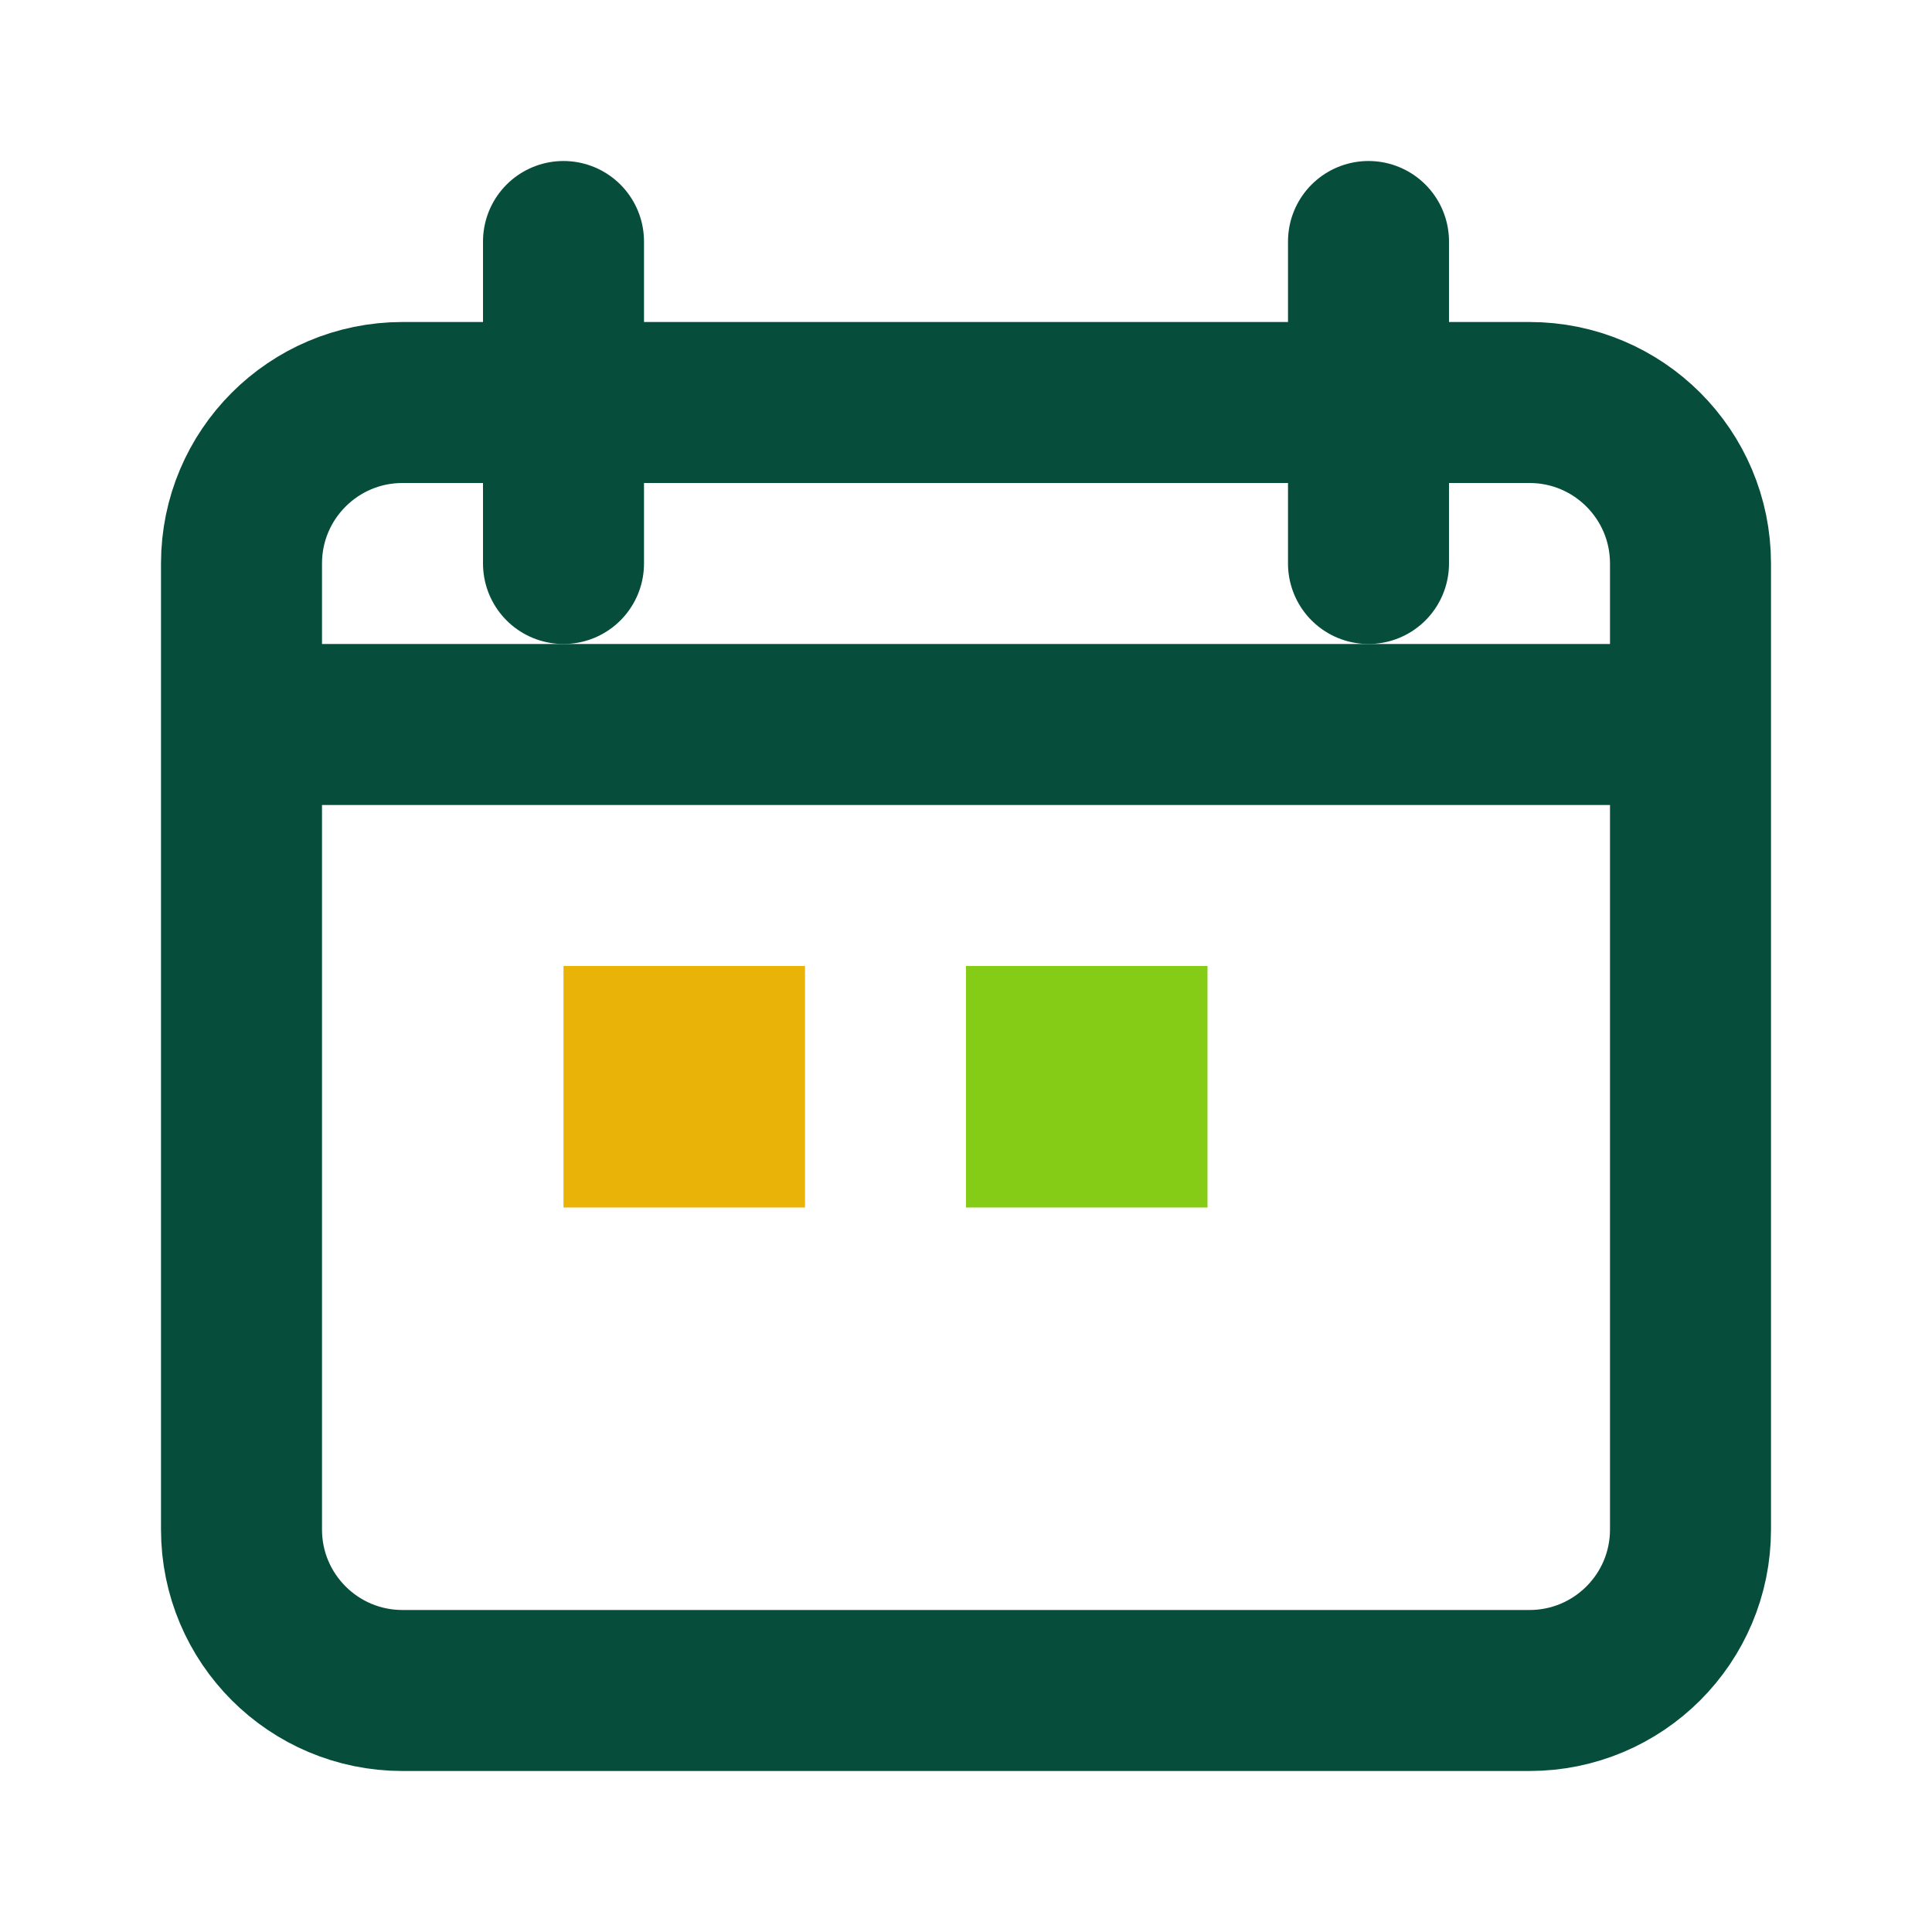
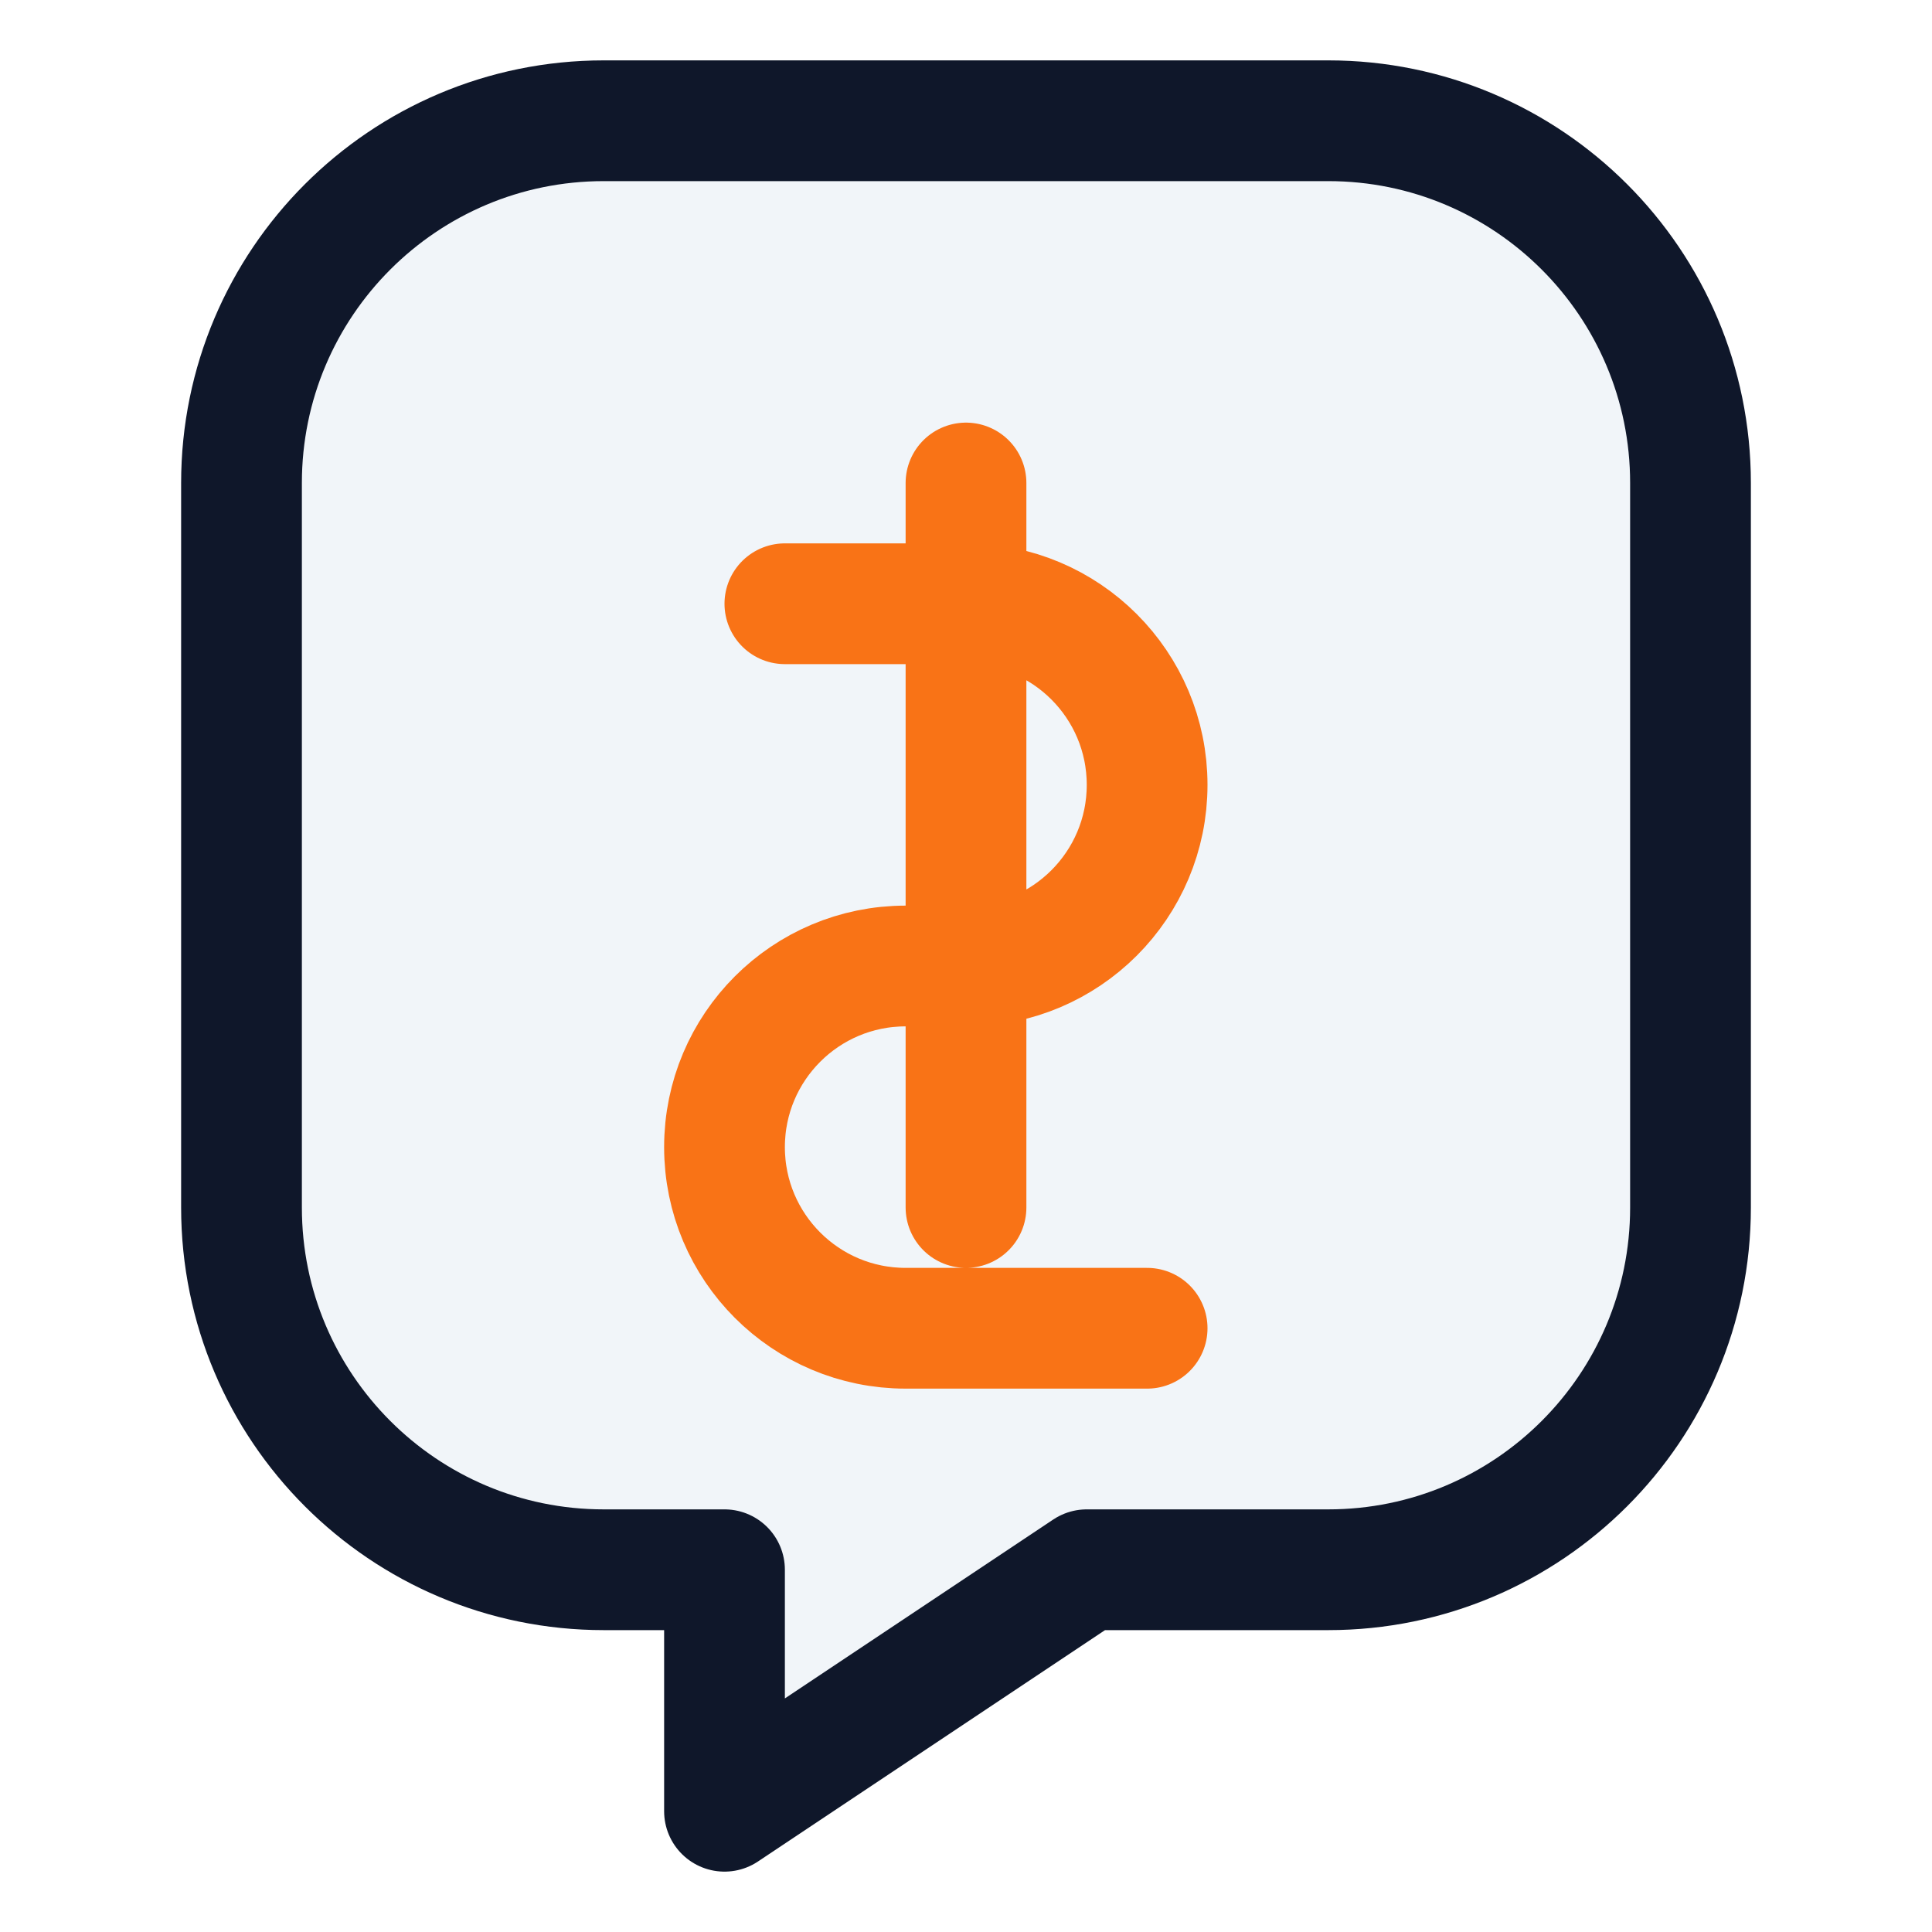
- <svg xmlns="http://www.w3.org/2000/svg" width="64" height="64" viewBox="0 0 24 24" fill="none">
-   <rect x="3" y="5" width="18" height="16" rx="2" stroke="#064e3b" stroke-width="2" />
-   <path d="M3 9h18" stroke="#064e3b" stroke-width="2" />
-   <path d="M7 3v4M17 3v4" stroke="#064e3b" stroke-width="2" stroke-linecap="round" />
-   <rect x="7" y="12" width="3" height="3" fill="#eab308" />
-   <rect x="12" y="12" width="3" height="3" fill="#84cc16" />
+ <svg xmlns="http://www.w3.org/2000/svg" width="64" height="64" viewBox="0 0 64 64" fill="none">
+   <path d="M56 16C56 9.373 50.627 4 44 4H20C13.373 4 8 9.373 8 16V40C8 46.627 13.373 52 20 52H24V60L36 52H44C50.627 52 56 46.627 56 40V16Z" fill="#F1F5F9" stroke="#0F172A" stroke-width="4" stroke-linejoin="round" />
+   <path d="M32 16V40M26 20H32C35.314 20 38 22.686 38 26C38 29.314 35.314 32 32 32H30C26.686 32 24 34.686 24 38C24 41.314 26.686 44 30 44H38" stroke="#F97316" stroke-width="4" stroke-linecap="round" stroke-linejoin="round" />
</svg>
